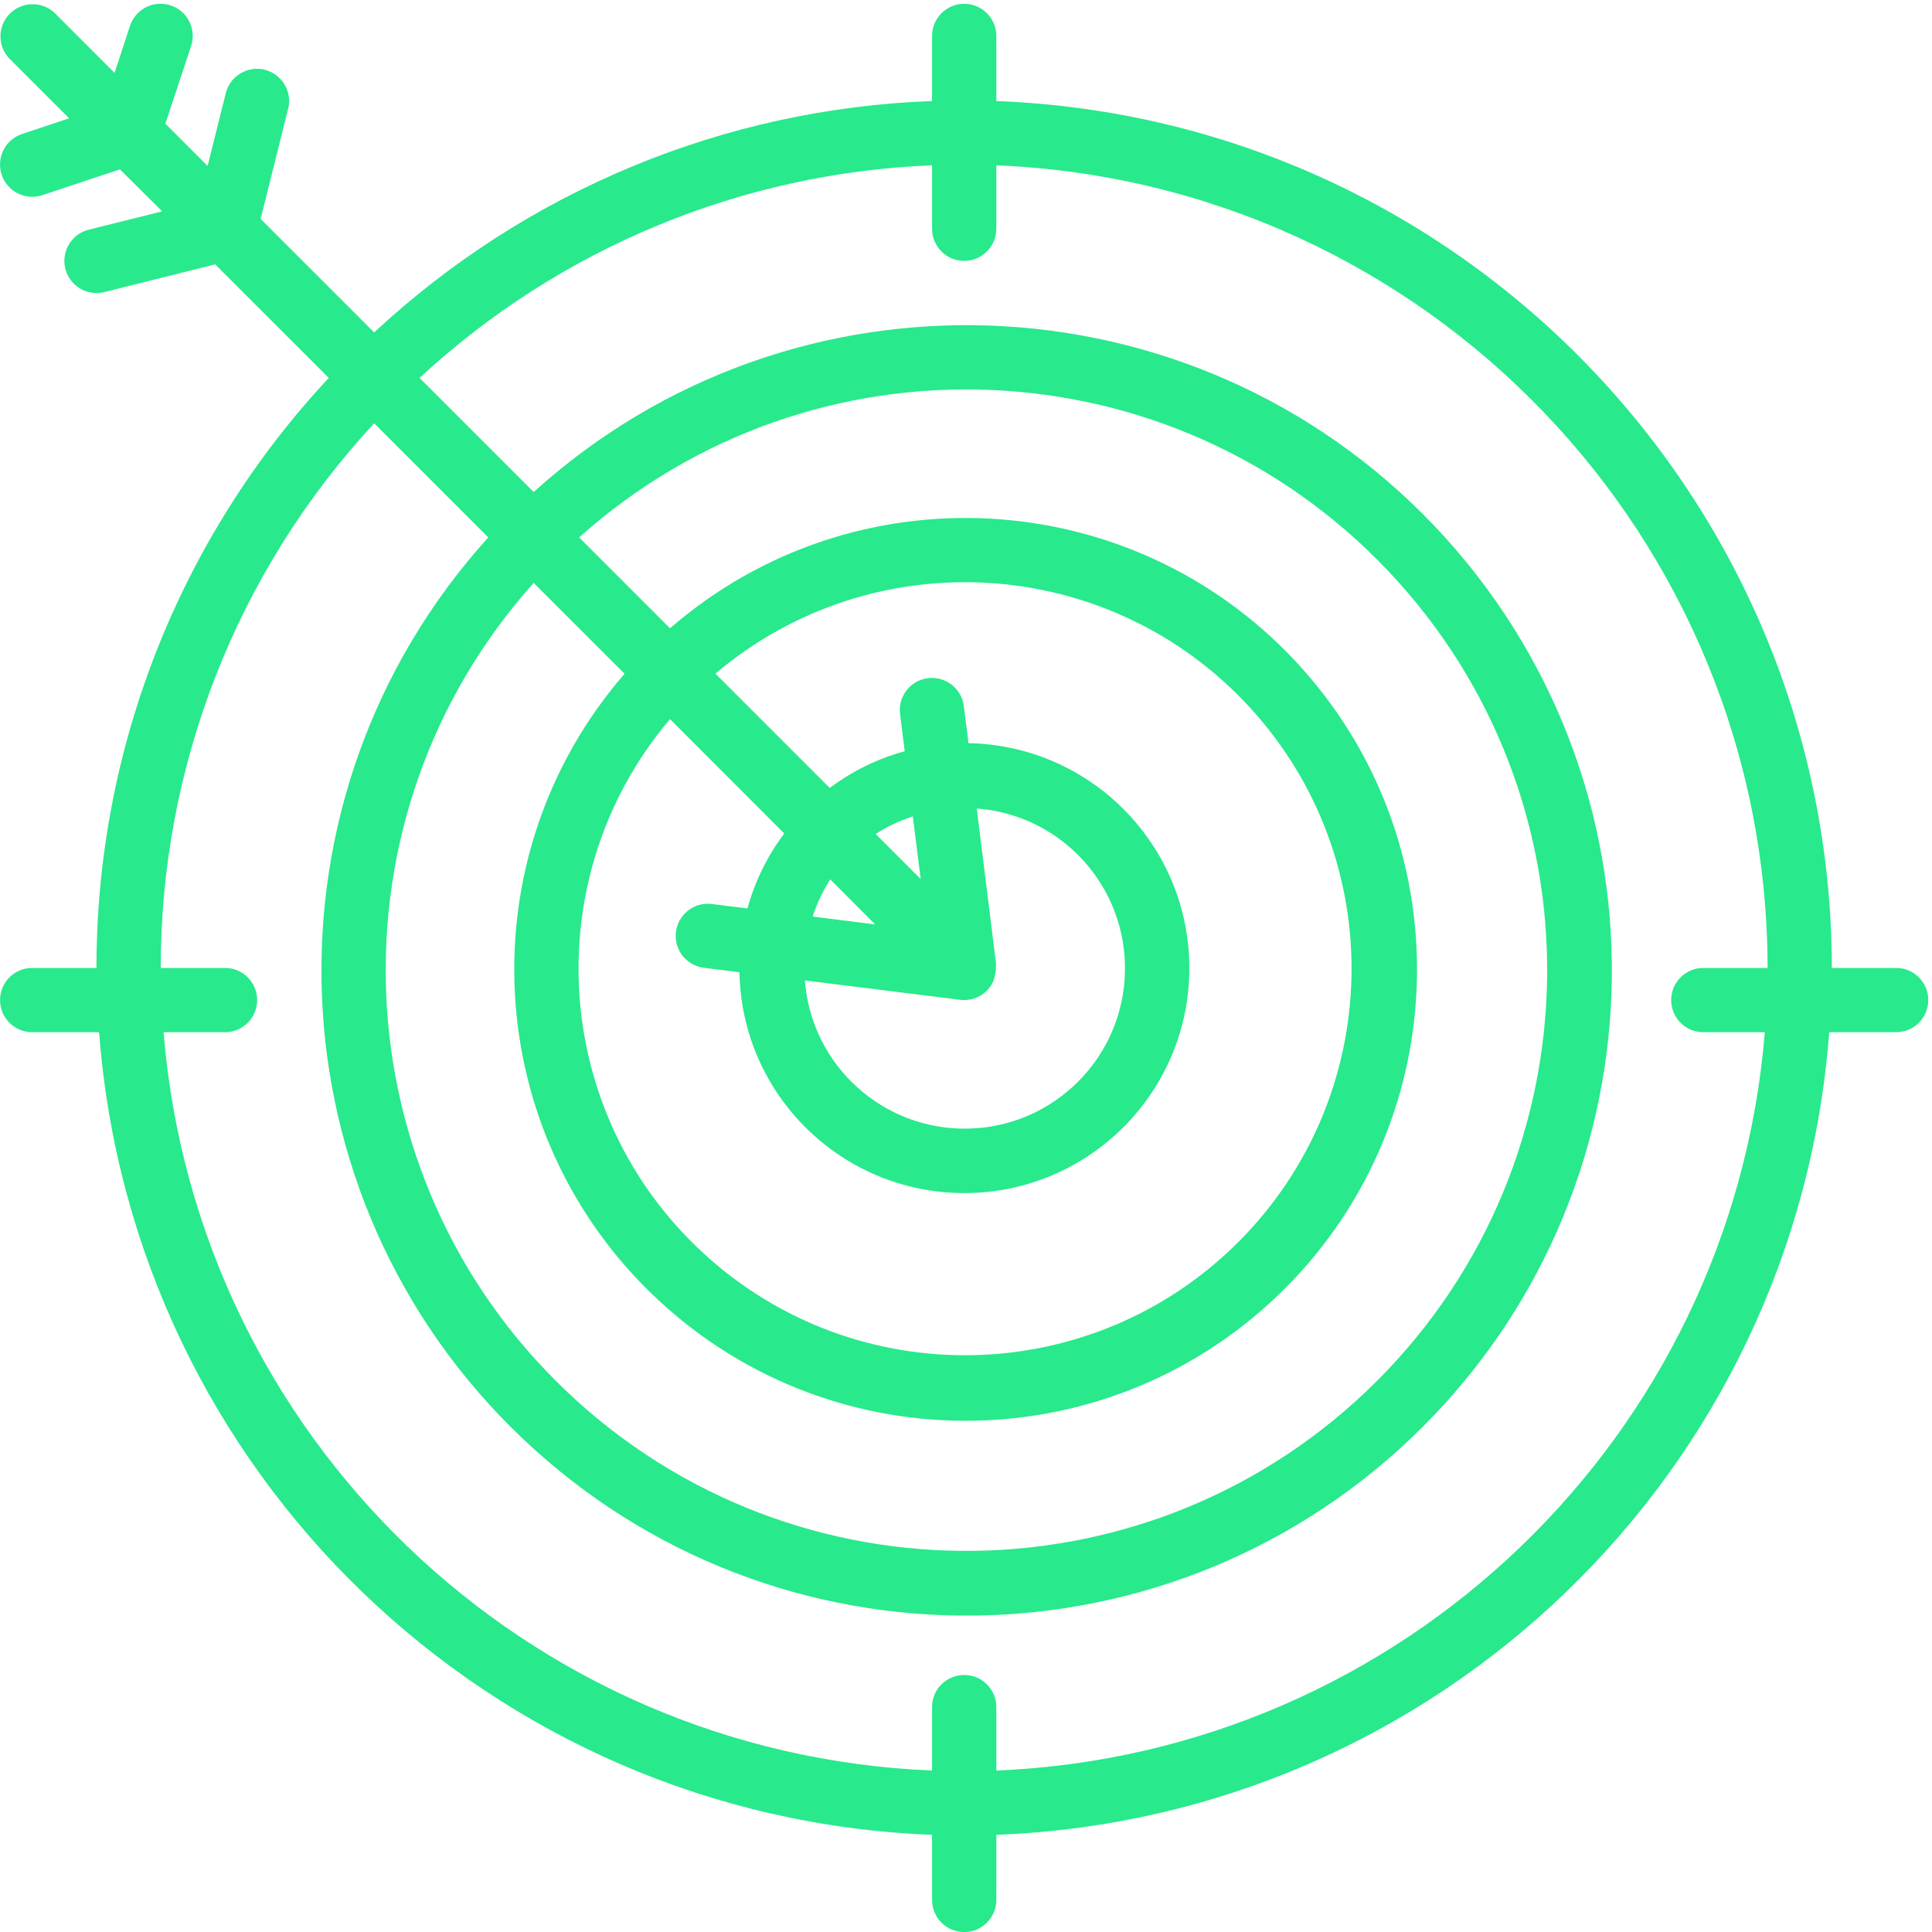
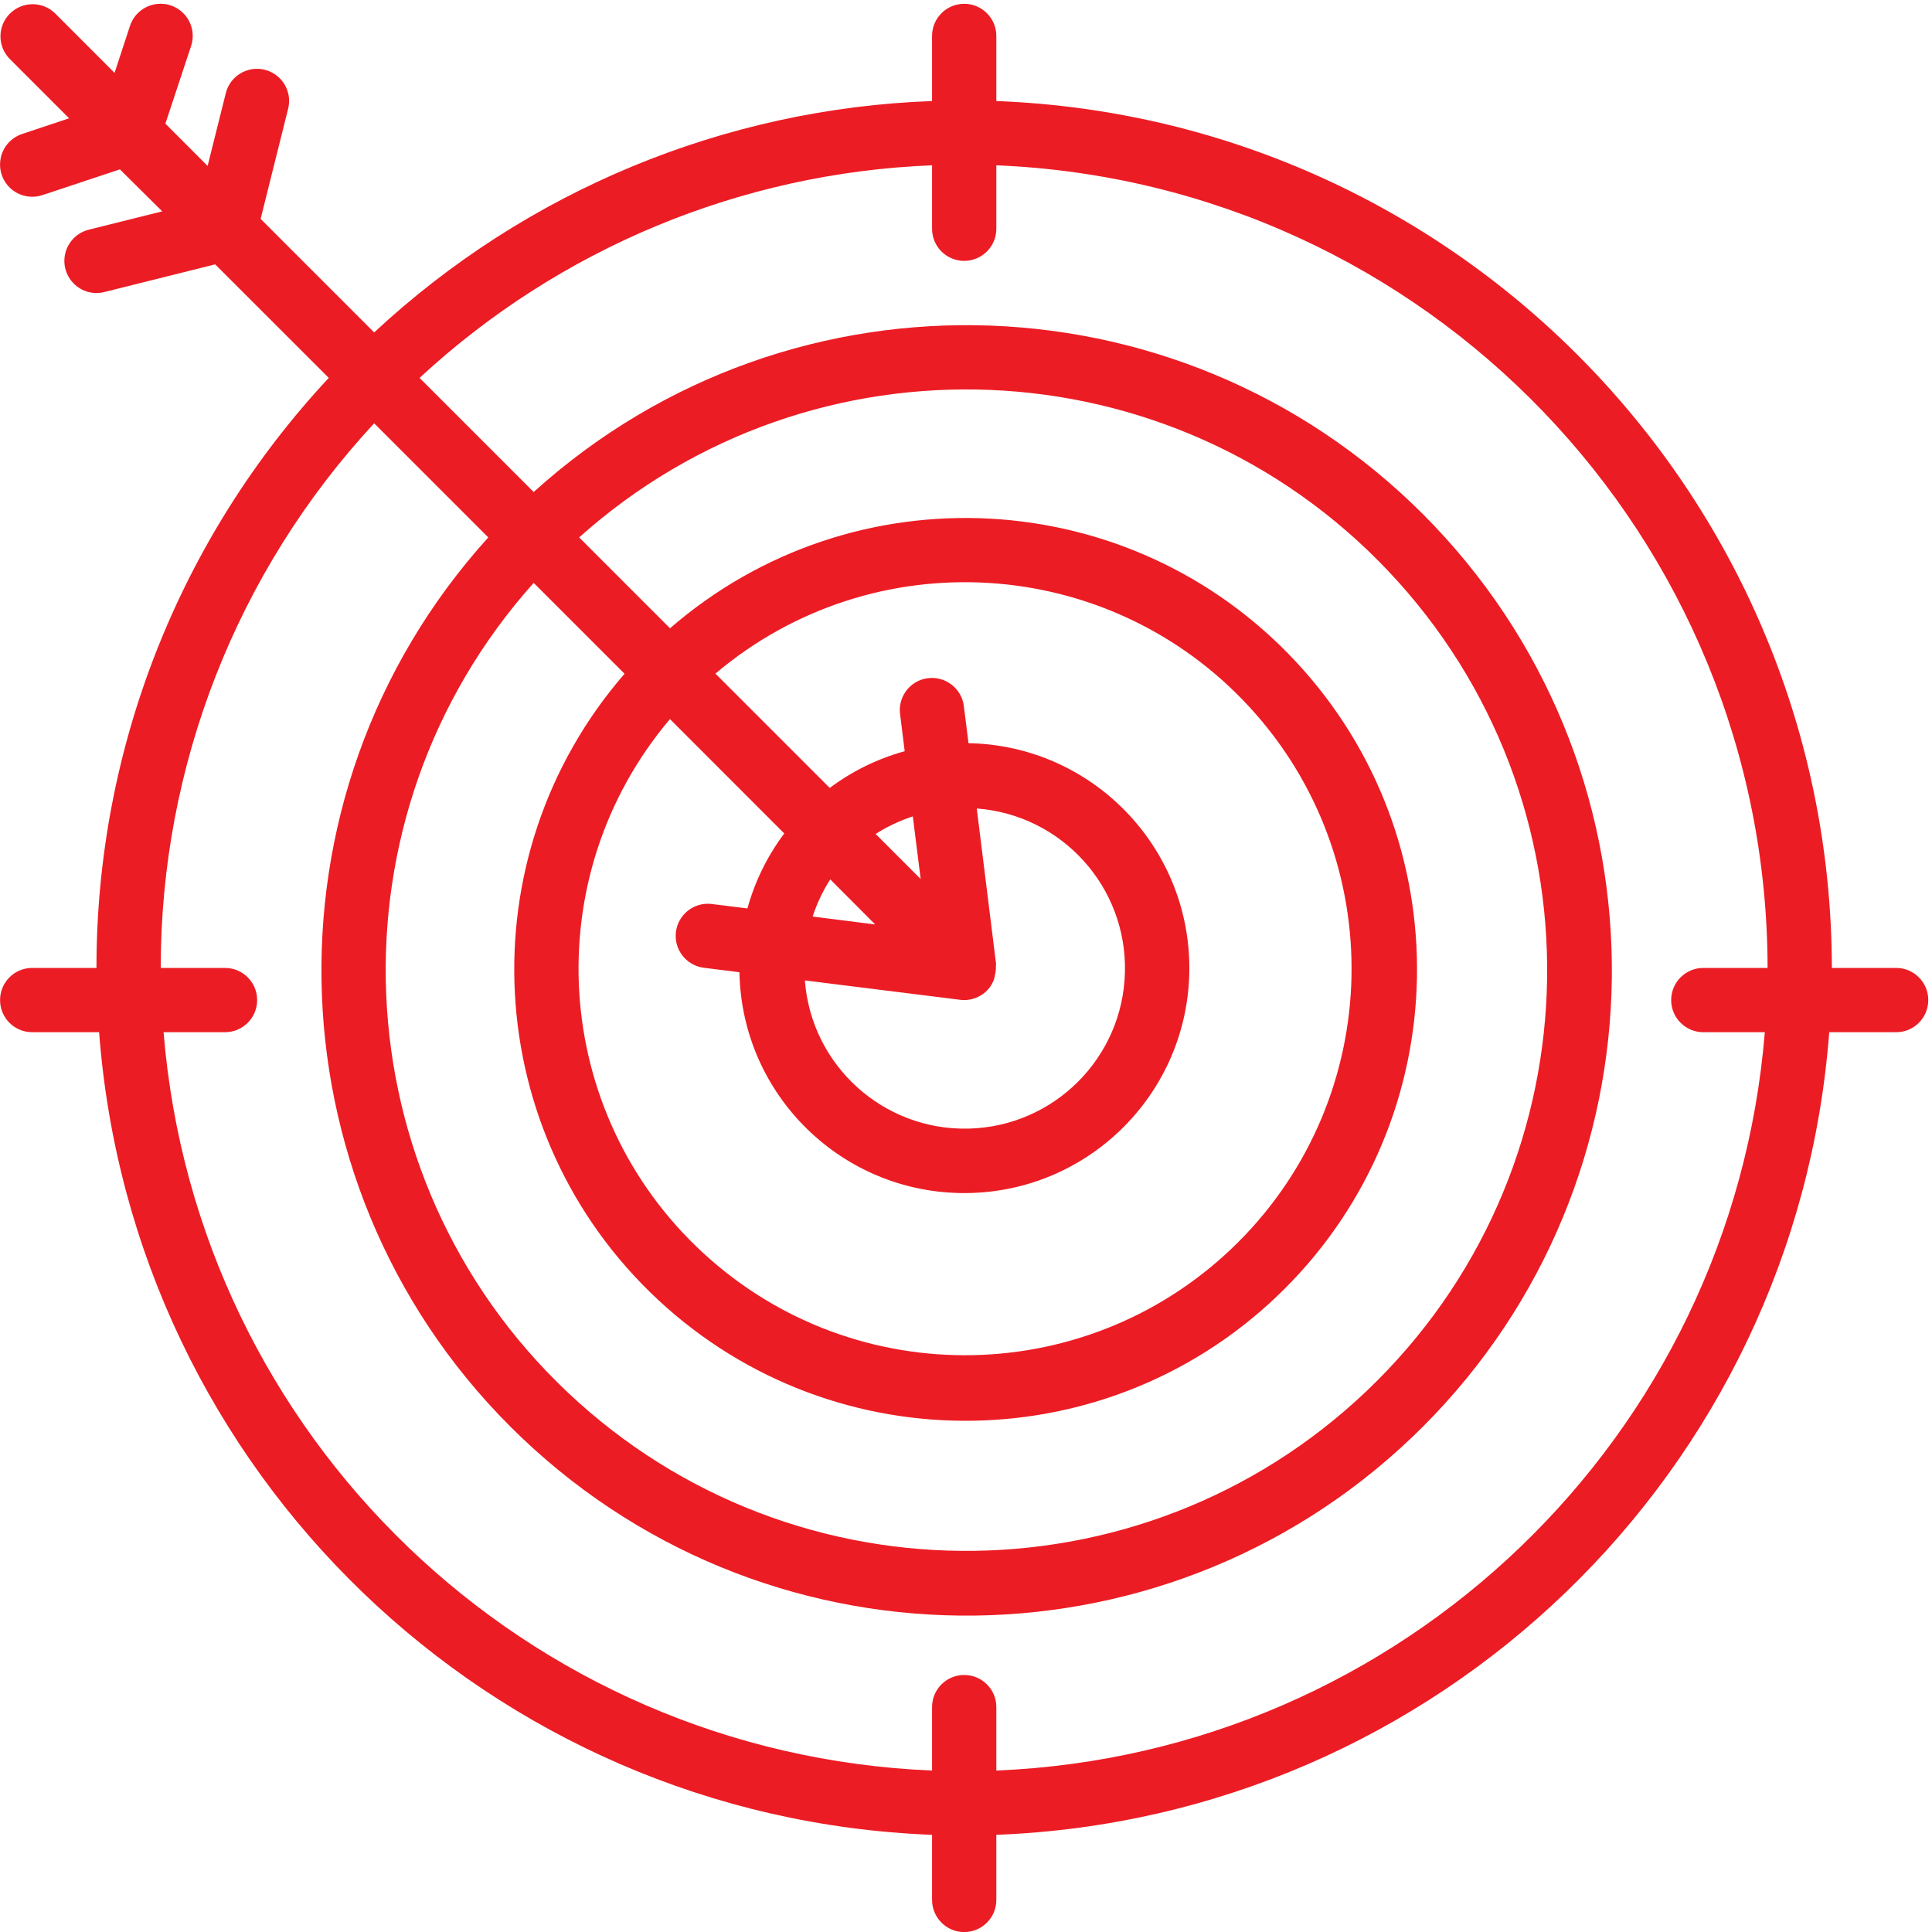
<svg xmlns="http://www.w3.org/2000/svg" width="30" height="30" viewBox="0 0 30 30">
-   <path fill="#28e98c" d="M29.444,15.03 L28.445,15.03 C28.436,7.787 22.708,1.844 15.471,1.569 L15.471,0.558 C15.471,0.283 15.247,0.059 14.972,0.059 C14.696,0.059 14.473,0.283 14.473,0.558 L14.473,1.569 C11.247,1.686 8.172,2.962 5.81,5.162 L4.047,3.399 L4.477,1.677 C4.537,1.413 4.374,1.149 4.111,1.083 C3.848,1.018 3.581,1.174 3.509,1.435 L3.224,2.577 L2.568,1.92 L2.967,0.716 C3.054,0.454 2.913,0.171 2.651,0.084 C2.389,-0.003 2.106,0.139 2.019,0.4 L1.779,1.132 L0.853,0.205 C0.657,0.016 0.346,0.019 0.153,0.212 C-0.039,0.404 -0.042,0.715 0.147,0.911 L1.073,1.837 L0.342,2.081 C0.173,2.138 0.046,2.28 0.011,2.455 C-0.025,2.63 0.035,2.81 0.168,2.929 C0.302,3.047 0.488,3.086 0.658,3.03 L1.862,2.63 L2.519,3.282 L1.377,3.567 C1.133,3.628 0.973,3.862 1.003,4.112 C1.034,4.362 1.246,4.55 1.498,4.55 C1.539,4.55 1.58,4.545 1.619,4.535 L3.341,4.105 L5.105,5.868 C2.785,8.355 1.496,11.629 1.498,15.03 L0.5,15.03 C0.224,15.03 0.001,15.253 0.001,15.529 C0.001,15.805 0.224,16.028 0.5,16.028 L1.539,16.028 C2.055,22.866 7.62,28.228 14.473,28.491 L14.473,29.502 C14.473,29.777 14.696,30.001 14.972,30.001 C15.247,30.001 15.471,29.777 15.471,29.502 L15.471,28.491 C22.323,28.228 27.888,22.866 28.404,16.028 L29.444,16.028 C29.719,16.028 29.942,15.805 29.942,15.529 C29.942,15.253 29.719,15.03 29.444,15.03 Z M15.471,27.493 L15.471,26.507 C15.471,26.232 15.247,26.009 14.972,26.009 C14.696,26.009 14.473,26.232 14.473,26.507 L14.473,27.493 C8.17,27.233 3.051,22.315 2.54,16.028 L3.494,16.028 C3.77,16.028 3.993,15.805 3.993,15.529 C3.993,15.253 3.77,15.03 3.494,15.03 L2.496,15.03 C2.494,11.894 3.678,8.873 5.81,6.573 L7.582,8.345 C3.934,12.376 4.166,18.58 8.104,22.327 C12.043,26.074 18.251,25.997 22.095,22.153 C25.938,18.309 26.016,12.101 22.269,8.162 C18.522,4.224 12.318,3.992 8.287,7.64 L6.515,5.868 C8.689,3.854 11.512,2.683 14.473,2.567 L14.473,3.552 C14.473,3.828 14.696,4.051 14.972,4.051 C15.247,4.051 15.471,3.828 15.471,3.552 L15.471,2.567 C22.157,2.842 27.439,8.338 27.447,15.03 L26.449,15.03 C26.174,15.03 25.95,15.253 25.95,15.529 C25.95,15.805 26.174,16.028 26.449,16.028 L27.404,16.028 C26.892,22.315 21.773,27.233 15.471,27.493 Z M9.698,10.462 C7.226,13.314 7.456,17.611 10.218,20.183 C12.98,22.754 17.282,22.678 19.951,20.009 C22.619,17.341 22.696,13.038 20.124,10.276 C17.552,7.514 13.255,7.284 10.404,9.756 L8.993,8.345 C12.631,5.089 18.201,5.32 21.557,8.867 C24.913,12.415 24.836,17.988 21.383,21.441 C17.93,24.894 12.356,24.971 8.809,21.615 C5.262,18.259 5.031,12.69 8.287,9.051 L9.698,10.462 Z M12.178,12.942 C11.916,13.291 11.722,13.686 11.606,14.106 L11.041,14.036 C10.772,14.009 10.53,14.202 10.496,14.47 C10.462,14.739 10.65,14.986 10.918,15.026 L11.482,15.097 C11.517,17.009 13.083,18.538 14.996,18.526 C16.909,18.514 18.456,16.967 18.468,15.054 C18.479,13.142 16.951,11.575 15.039,11.54 L14.968,10.976 C14.95,10.796 14.835,10.64 14.669,10.568 C14.502,10.496 14.31,10.52 14.167,10.63 C14.023,10.741 13.951,10.921 13.978,11.1 L14.048,11.665 C13.628,11.78 13.233,11.974 12.884,12.235 L11.109,10.46 C13.565,8.382 17.223,8.611 19.402,10.979 C21.581,13.347 21.504,17.011 19.229,19.286 C16.954,21.561 13.289,21.638 10.922,19.459 C8.554,17.281 8.325,13.623 10.403,11.166 L12.178,12.942 Z M14.91,15.525 C14.93,15.527 14.951,15.529 14.972,15.529 C15.104,15.529 15.231,15.476 15.325,15.383 C15.375,15.332 15.413,15.27 15.437,15.203 C15.442,15.183 15.446,15.163 15.449,15.142 C15.461,15.094 15.467,15.045 15.464,14.995 C15.464,14.986 15.468,14.978 15.467,14.968 L15.167,12.554 C16.49,12.654 17.502,13.773 17.468,15.099 C17.435,16.425 16.368,17.492 15.042,17.525 C13.717,17.558 12.598,16.546 12.498,15.224 L14.91,15.525 Z M14.296,13.649 L13.597,12.95 C13.777,12.835 13.971,12.743 14.174,12.677 L14.296,13.649 Z M13.59,14.355 L12.619,14.232 C12.685,14.028 12.777,13.835 12.892,13.655 L13.59,14.355 Z" />
+   <path fill="#ec1c24" d="M29.444,15.03 L28.445,15.03 C28.436,7.787 22.708,1.844 15.471,1.569 L15.471,0.558 C15.471,0.283 15.247,0.059 14.972,0.059 C14.696,0.059 14.473,0.283 14.473,0.558 L14.473,1.569 C11.247,1.686 8.172,2.962 5.81,5.162 L4.047,3.399 L4.477,1.677 C4.537,1.413 4.374,1.149 4.111,1.083 C3.848,1.018 3.581,1.174 3.509,1.435 L3.224,2.577 L2.568,1.92 L2.967,0.716 C3.054,0.454 2.913,0.171 2.651,0.084 C2.389,-0.003 2.106,0.139 2.019,0.4 L1.779,1.132 L0.853,0.205 C0.657,0.016 0.346,0.019 0.153,0.212 C-0.039,0.404 -0.042,0.715 0.147,0.911 L1.073,1.837 L0.342,2.081 C0.173,2.138 0.046,2.28 0.011,2.455 C-0.025,2.63 0.035,2.81 0.168,2.929 C0.302,3.047 0.488,3.086 0.658,3.03 L1.862,2.63 L2.519,3.282 L1.377,3.567 C1.133,3.628 0.973,3.862 1.003,4.112 C1.034,4.362 1.246,4.55 1.498,4.55 C1.539,4.55 1.58,4.545 1.619,4.535 L3.341,4.105 L5.105,5.868 C2.785,8.355 1.496,11.629 1.498,15.03 L0.5,15.03 C0.224,15.03 0.001,15.253 0.001,15.529 C0.001,15.805 0.224,16.028 0.5,16.028 L1.539,16.028 C2.055,22.866 7.62,28.228 14.473,28.491 L14.473,29.502 C14.473,29.777 14.696,30.001 14.972,30.001 C15.247,30.001 15.471,29.777 15.471,29.502 L15.471,28.491 C22.323,28.228 27.888,22.866 28.404,16.028 L29.444,16.028 C29.719,16.028 29.942,15.805 29.942,15.529 C29.942,15.253 29.719,15.03 29.444,15.03 Z M15.471,27.493 L15.471,26.507 C15.471,26.232 15.247,26.009 14.972,26.009 C14.696,26.009 14.473,26.232 14.473,26.507 L14.473,27.493 C8.17,27.233 3.051,22.315 2.54,16.028 L3.494,16.028 C3.77,16.028 3.993,15.805 3.993,15.529 C3.993,15.253 3.77,15.03 3.494,15.03 L2.496,15.03 C2.494,11.894 3.678,8.873 5.81,6.573 L7.582,8.345 C3.934,12.376 4.166,18.58 8.104,22.327 C12.043,26.074 18.251,25.997 22.095,22.153 C25.938,18.309 26.016,12.101 22.269,8.162 C18.522,4.224 12.318,3.992 8.287,7.64 L6.515,5.868 C8.689,3.854 11.512,2.683 14.473,2.567 L14.473,3.552 C14.473,3.828 14.696,4.051 14.972,4.051 C15.247,4.051 15.471,3.828 15.471,3.552 L15.471,2.567 C22.157,2.842 27.439,8.338 27.447,15.03 L26.449,15.03 C26.174,15.03 25.95,15.253 25.95,15.529 C25.95,15.805 26.174,16.028 26.449,16.028 L27.404,16.028 C26.892,22.315 21.773,27.233 15.471,27.493 Z M9.698,10.462 C7.226,13.314 7.456,17.611 10.218,20.183 C12.98,22.754 17.282,22.678 19.951,20.009 C22.619,17.341 22.696,13.038 20.124,10.276 C17.552,7.514 13.255,7.284 10.404,9.756 L8.993,8.345 C12.631,5.089 18.201,5.32 21.557,8.867 C24.913,12.415 24.836,17.988 21.383,21.441 C17.93,24.894 12.356,24.971 8.809,21.615 C5.262,18.259 5.031,12.69 8.287,9.051 L9.698,10.462 Z M12.178,12.942 C11.916,13.291 11.722,13.686 11.606,14.106 L11.041,14.036 C10.772,14.009 10.53,14.202 10.496,14.47 C10.462,14.739 10.65,14.986 10.918,15.026 L11.482,15.097 C11.517,17.009 13.083,18.538 14.996,18.526 C16.909,18.514 18.456,16.967 18.468,15.054 C18.479,13.142 16.951,11.575 15.039,11.54 L14.968,10.976 C14.95,10.796 14.835,10.64 14.669,10.568 C14.502,10.496 14.31,10.52 14.167,10.63 C14.023,10.741 13.951,10.921 13.978,11.1 L14.048,11.665 C13.628,11.78 13.233,11.974 12.884,12.235 L11.109,10.46 C13.565,8.382 17.223,8.611 19.402,10.979 C21.581,13.347 21.504,17.011 19.229,19.286 C16.954,21.561 13.289,21.638 10.922,19.459 C8.554,17.281 8.325,13.623 10.403,11.166 L12.178,12.942 Z M14.91,15.525 C14.93,15.527 14.951,15.529 14.972,15.529 C15.104,15.529 15.231,15.476 15.325,15.383 C15.375,15.332 15.413,15.27 15.437,15.203 C15.442,15.183 15.446,15.163 15.449,15.142 C15.461,15.094 15.467,15.045 15.464,14.995 C15.464,14.986 15.468,14.978 15.467,14.968 L15.167,12.554 C16.49,12.654 17.502,13.773 17.468,15.099 C17.435,16.425 16.368,17.492 15.042,17.525 C13.717,17.558 12.598,16.546 12.498,15.224 L14.91,15.525 Z M14.296,13.649 L13.597,12.95 C13.777,12.835 13.971,12.743 14.174,12.677 L14.296,13.649 Z M13.59,14.355 L12.619,14.232 C12.685,14.028 12.777,13.835 12.892,13.655 L13.59,14.355 Z" />
</svg>
